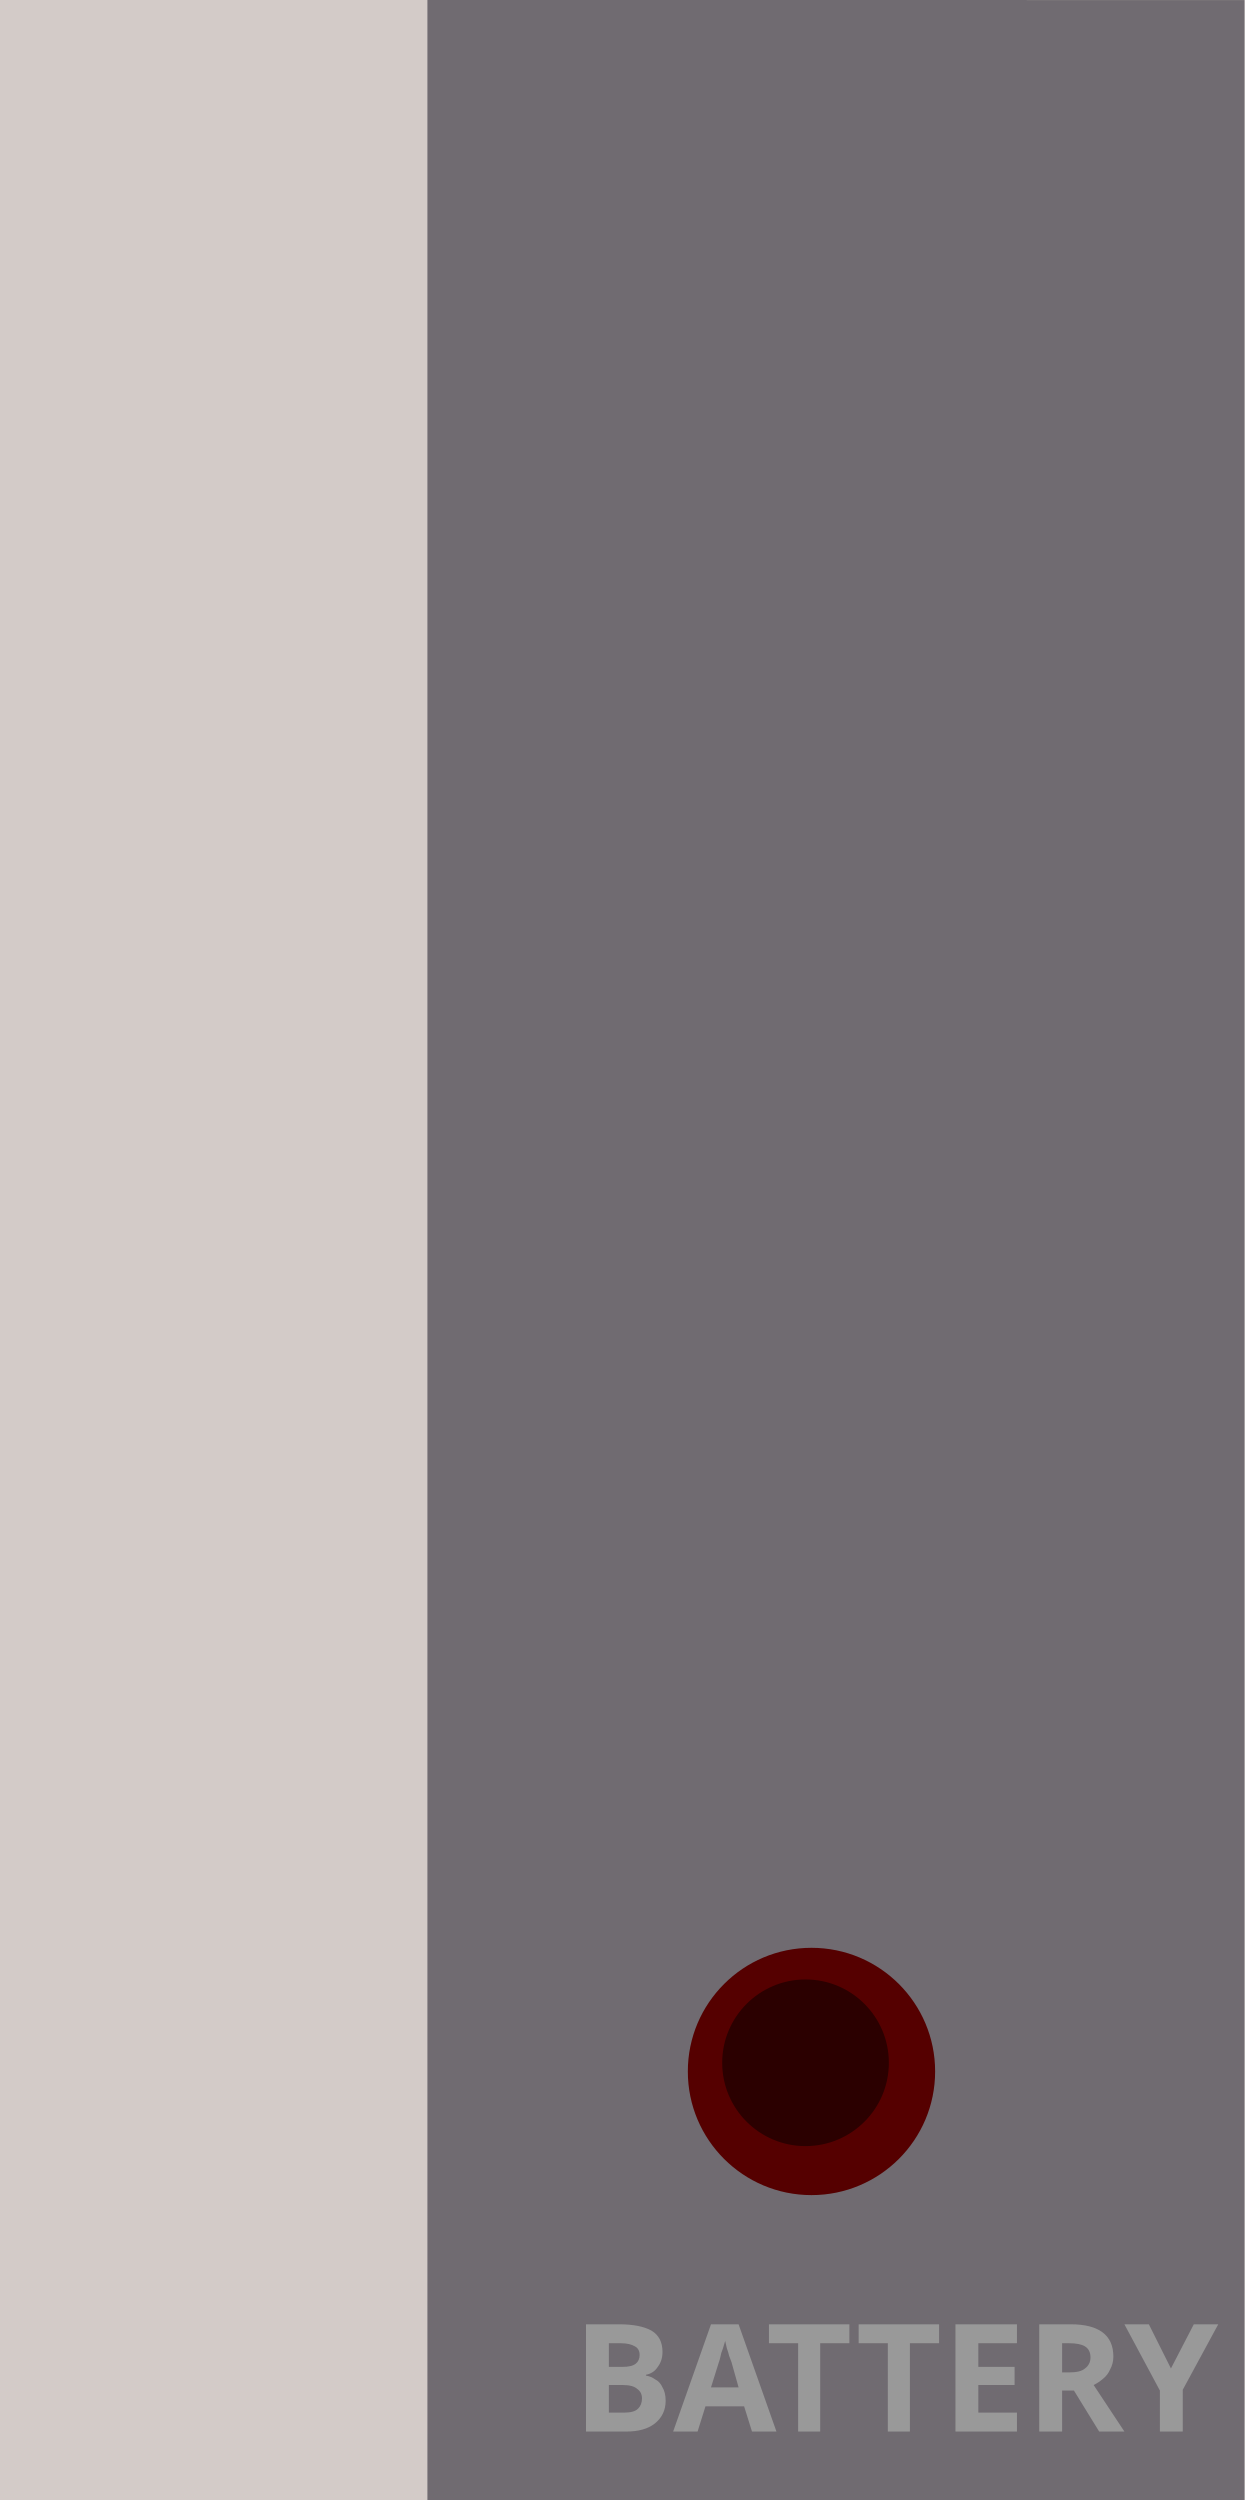
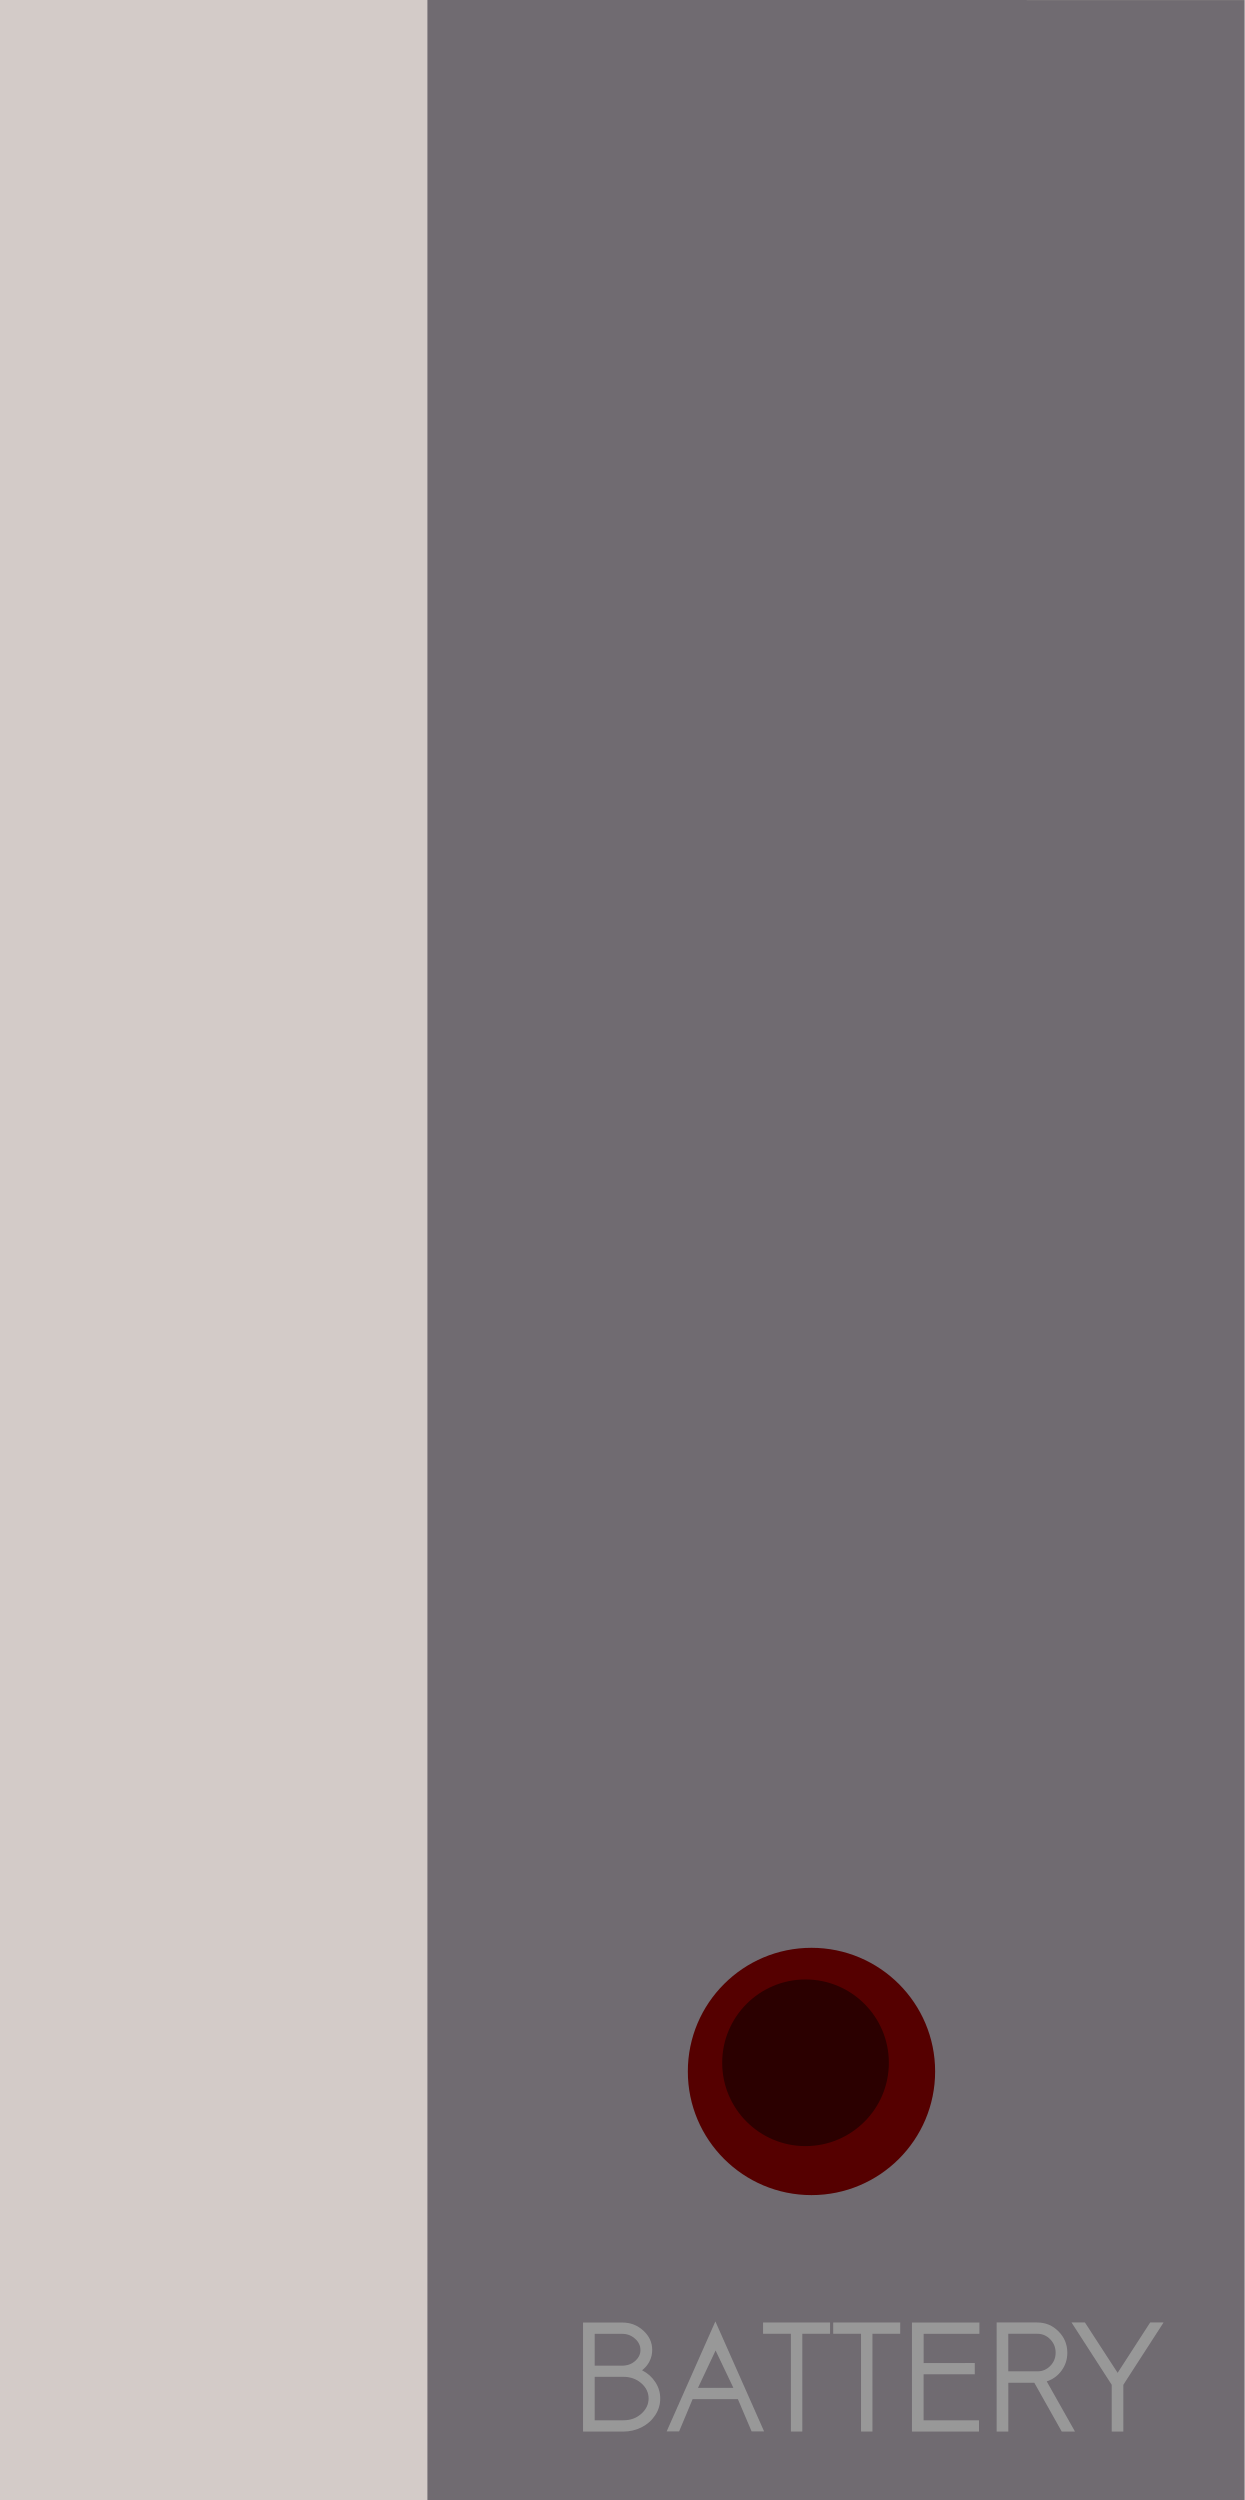
<svg xmlns="http://www.w3.org/2000/svg" width="24.66mm" height="49.535mm" viewBox="0 0 24.66 49.535" version="1.1" id="svg8">
  <defs id="defs2">
    <marker style="overflow:visible" id="marker4644" refX="0" refY="0" orient="auto">
      <path transform="matrix(0.8,0,0,0.8,10,0)" style="fill:#6b3e57;fill-opacity:1;fill-rule:evenodd;stroke:#6b3f58;stroke-width:1pt;stroke-opacity:1" d="M 0,0 5,-5 -12.5,0 5,5 Z" id="path4642" />
    </marker>
    <marker style="overflow:visible" id="marker4634" refX="0" refY="0" orient="auto">
      <path transform="matrix(0.8,0,0,0.8,10,0)" style="fill:#262648;fill-opacity:1;fill-rule:evenodd;stroke:#2c2f64;stroke-width:1pt;stroke-opacity:1" d="M 0,0 5,-5 -12.5,0 5,5 Z" id="path4632" />
    </marker>
    <marker style="overflow:visible" id="marker4248" refX="0" refY="0" orient="auto">
      <path transform="matrix(0.8,0,0,0.8,10,0)" style="fill:#000000;fill-opacity:1;fill-rule:evenodd;stroke:#000000;stroke-width:1pt;stroke-opacity:1" d="M 0,0 5,-5 -12.5,0 5,5 Z" id="path4246" />
    </marker>
    <marker style="overflow:visible" id="marker4064" refX="0" refY="0" orient="auto">
      <path transform="matrix(0.8,0,0,0.8,10,0)" style="fill:#000000;fill-opacity:1;fill-rule:evenodd;stroke:#000000;stroke-width:1pt;stroke-opacity:1" d="M 0,0 5,-5 -12.5,0 5,5 Z" id="path4062" />
    </marker>
    <marker style="overflow:visible" id="marker3886" refX="0" refY="0" orient="auto">
      <path transform="matrix(0.8,0,0,0.8,10,0)" style="fill:#000000;fill-opacity:1;fill-rule:evenodd;stroke:#000000;stroke-width:1pt;stroke-opacity:1" d="M 0,0 5,-5 -12.5,0 5,5 Z" id="path3884" />
    </marker>
    <marker style="overflow:visible" id="marker3714" refX="0" refY="0" orient="auto">
      <path transform="matrix(0.8,0,0,0.8,10,0)" style="fill:#000000;fill-opacity:1;fill-rule:evenodd;stroke:#000000;stroke-width:1pt;stroke-opacity:1" d="M 0,0 5,-5 -12.5,0 5,5 Z" id="path3712" />
    </marker>
    <marker style="overflow:visible" id="marker3548" refX="0" refY="0" orient="auto">
      <path transform="matrix(0.8,0,0,0.8,10,0)" style="fill:#000000;fill-opacity:1;fill-rule:evenodd;stroke:#000000;stroke-width:1pt;stroke-opacity:1" d="M 0,0 5,-5 -12.5,0 5,5 Z" id="path3546" />
    </marker>
    <marker style="overflow:visible" id="marker3388" refX="0" refY="0" orient="auto">
      <path transform="matrix(0.8,0,0,0.8,10,0)" style="fill:#000000;fill-opacity:1;fill-rule:evenodd;stroke:#000000;stroke-width:1pt;stroke-opacity:1" d="M 0,0 5,-5 -12.5,0 5,5 Z" id="path3386" />
    </marker>
    <marker style="overflow:visible" id="marker3234" refX="0" refY="0" orient="auto">
      <path transform="matrix(0.8,0,0,0.8,10,0)" style="fill:#000000;fill-opacity:1;fill-rule:evenodd;stroke:#000000;stroke-width:1pt;stroke-opacity:1" d="M 0,0 5,-5 -12.5,0 5,5 Z" id="path3232" />
    </marker>
    <marker style="overflow:visible" id="marker3086" refX="0" refY="0" orient="auto">
      <path transform="matrix(0.8,0,0,0.8,10,0)" style="fill:#000000;fill-opacity:1;fill-rule:evenodd;stroke:#000000;stroke-width:1pt;stroke-opacity:1" d="M 0,0 5,-5 -12.5,0 5,5 Z" id="path3084" />
    </marker>
    <marker style="overflow:visible" id="marker2944" refX="0" refY="0" orient="auto">
      <path transform="matrix(0.8,0,0,0.8,10,0)" style="fill:#000000;fill-opacity:1;fill-rule:evenodd;stroke:#000000;stroke-width:1pt;stroke-opacity:1" d="M 0,0 5,-5 -12.5,0 5,5 Z" id="path2942" />
    </marker>
    <marker style="overflow:visible" id="marker2808" refX="0" refY="0" orient="auto">
      <path transform="matrix(0.8,0,0,0.8,10,0)" style="fill:#000000;fill-opacity:1;fill-rule:evenodd;stroke:#000000;stroke-width:1pt;stroke-opacity:1" d="M 0,0 5,-5 -12.5,0 5,5 Z" id="path2806" />
    </marker>
    <marker style="overflow:visible" id="marker2678" refX="0" refY="0" orient="auto">
      <path transform="matrix(0.8,0,0,0.8,10,0)" style="fill:#000000;fill-opacity:1;fill-rule:evenodd;stroke:#000000;stroke-width:1pt;stroke-opacity:1" d="M 0,0 5,-5 -12.5,0 5,5 Z" id="path2676" />
    </marker>
    <marker style="overflow:visible" id="marker2554" refX="0" refY="0" orient="auto">
      <path transform="matrix(0.8,0,0,0.8,10,0)" style="fill:#000000;fill-opacity:1;fill-rule:evenodd;stroke:#000000;stroke-width:1pt;stroke-opacity:1" d="M 0,0 5,-5 -12.5,0 5,5 Z" id="path2552" />
    </marker>
    <marker style="overflow:visible" id="marker2436" refX="0" refY="0" orient="auto">
      <path transform="matrix(0.8,0,0,0.8,10,0)" style="fill:#000000;fill-opacity:1;fill-rule:evenodd;stroke:#000000;stroke-width:1pt;stroke-opacity:1" d="M 0,0 5,-5 -12.5,0 5,5 Z" id="path2434" />
    </marker>
    <marker style="overflow:visible" id="marker2324" refX="0" refY="0" orient="auto">
      <path transform="matrix(0.8,0,0,0.8,10,0)" style="fill:#000000;fill-opacity:1;fill-rule:evenodd;stroke:#000000;stroke-width:1pt;stroke-opacity:1" d="M 0,0 5,-5 -12.5,0 5,5 Z" id="path2322" />
    </marker>
    <marker style="overflow:visible" id="marker2218" refX="0" refY="0" orient="auto">
      <path transform="matrix(0.8,0,0,0.8,10,0)" style="fill:#000000;fill-opacity:1;fill-rule:evenodd;stroke:#000000;stroke-width:1pt;stroke-opacity:1" d="M 0,0 5,-5 -12.5,0 5,5 Z" id="path2216" />
    </marker>
    <marker style="overflow:visible" id="marker2118" refX="0" refY="0" orient="auto">
      <path transform="matrix(0.8,0,0,0.8,10,0)" style="fill:#000000;fill-opacity:1;fill-rule:evenodd;stroke:#000000;stroke-width:1pt;stroke-opacity:1" d="M 0,0 5,-5 -12.5,0 5,5 Z" id="path2116" />
    </marker>
    <marker style="overflow:visible" id="marker2024" refX="0" refY="0" orient="auto">
      <path transform="matrix(0.8,0,0,0.8,10,0)" style="fill:#000000;fill-opacity:1;fill-rule:evenodd;stroke:#000000;stroke-width:1pt;stroke-opacity:1" d="M 0,0 5,-5 -12.5,0 5,5 Z" id="path2022" />
    </marker>
    <marker style="overflow:visible" id="marker1936" refX="0" refY="0" orient="auto">
      <path transform="matrix(0.8,0,0,0.8,10,0)" style="fill:#000000;fill-opacity:1;fill-rule:evenodd;stroke:#000000;stroke-width:1pt;stroke-opacity:1" d="M 0,0 5,-5 -12.5,0 5,5 Z" id="path1934" />
    </marker>
    <marker style="overflow:visible" id="marker1854" refX="0" refY="0" orient="auto">
      <path transform="matrix(0.8,0,0,0.8,10,0)" style="fill:#000000;fill-opacity:1;fill-rule:evenodd;stroke:#000000;stroke-width:1pt;stroke-opacity:1" d="M 0,0 5,-5 -12.5,0 5,5 Z" id="path1852" />
    </marker>
    <marker style="overflow:visible" id="marker1778" refX="0" refY="0" orient="auto">
      <path transform="matrix(0.8,0,0,0.8,10,0)" style="fill:#000000;fill-opacity:1;fill-rule:evenodd;stroke:#000000;stroke-width:1pt;stroke-opacity:1" d="M 0,0 5,-5 -12.5,0 5,5 Z" id="path1776" />
    </marker>
    <marker style="overflow:visible" id="marker1708" refX="0" refY="0" orient="auto">
      <path transform="matrix(0.8,0,0,0.8,10,0)" style="fill:#000000;fill-opacity:1;fill-rule:evenodd;stroke:#000000;stroke-width:1pt;stroke-opacity:1" d="M 0,0 5,-5 -12.5,0 5,5 Z" id="path1706" />
    </marker>
    <marker style="overflow:visible" id="marker1644" refX="0" refY="0" orient="auto">
      <path transform="matrix(0.8,0,0,0.8,10,0)" style="fill:#000000;fill-opacity:1;fill-rule:evenodd;stroke:#000000;stroke-width:1pt;stroke-opacity:1" d="M 0,0 5,-5 -12.5,0 5,5 Z" id="path1642" />
    </marker>
    <marker style="overflow:visible" id="marker1586" refX="0" refY="0" orient="auto">
      <path transform="matrix(0.8,0,0,0.8,10,0)" style="fill:#000000;fill-opacity:1;fill-rule:evenodd;stroke:#000000;stroke-width:1pt;stroke-opacity:1" d="M 0,0 5,-5 -12.5,0 5,5 Z" id="path1584" />
    </marker>
    <marker style="overflow:visible" id="marker1534" refX="0" refY="0" orient="auto">
      <path transform="matrix(0.8,0,0,0.8,10,0)" style="fill:#000000;fill-opacity:1;fill-rule:evenodd;stroke:#000000;stroke-width:1pt;stroke-opacity:1" d="M 0,0 5,-5 -12.5,0 5,5 Z" id="path1532" />
    </marker>
    <marker style="overflow:visible" id="marker1488" refX="0" refY="0" orient="auto">
      <path transform="matrix(0.8,0,0,0.8,10,0)" style="fill:#000000;fill-opacity:1;fill-rule:evenodd;stroke:#000000;stroke-width:1pt;stroke-opacity:1" d="M 0,0 5,-5 -12.5,0 5,5 Z" id="path1486" />
    </marker>
    <marker style="overflow:visible" id="marker1448" refX="0" refY="0" orient="auto">
      <path transform="matrix(0.8,0,0,0.8,10,0)" style="fill:#000000;fill-opacity:1;fill-rule:evenodd;stroke:#000000;stroke-width:1pt;stroke-opacity:1" d="M 0,0 5,-5 -12.5,0 5,5 Z" id="path1446" />
    </marker>
    <marker style="overflow:visible" id="marker1414" refX="0" refY="0" orient="auto">
      <path transform="matrix(0.8,0,0,0.8,10,0)" style="fill:#000000;fill-opacity:1;fill-rule:evenodd;stroke:#000000;stroke-width:1pt;stroke-opacity:1" d="M 0,0 5,-5 -12.5,0 5,5 Z" id="path1412" />
    </marker>
    <marker style="overflow:visible" id="marker1386" refX="0" refY="0" orient="auto">
      <path transform="matrix(0.8,0,0,0.8,10,0)" style="fill:#000000;fill-opacity:1;fill-rule:evenodd;stroke:#000000;stroke-width:1pt;stroke-opacity:1" d="M 0,0 5,-5 -12.5,0 5,5 Z" id="path1384" />
    </marker>
    <marker style="overflow:visible" id="Arrow1Lstart" refX="0" refY="0" orient="auto">
      <path transform="matrix(0.8,0,0,0.8,10,0)" style="fill:#000000;fill-opacity:1;fill-rule:evenodd;stroke:#000000;stroke-width:1pt;stroke-opacity:1" d="M 0,0 5,-5 -12.5,0 5,5 Z" id="path1102" />
    </marker>
    <marker style="overflow:visible" id="marker4644-5" refX="0" refY="0" orient="auto">
      <path transform="matrix(0.8,0,0,0.8,10,0)" style="fill:#6b3e57;fill-opacity:1;fill-rule:evenodd;stroke:#6b3f58;stroke-width:1pt;stroke-opacity:1" d="M 0,0 5,-5 -12.5,0 5,5 Z" id="path4642-4" />
    </marker>
    <marker style="overflow:visible" id="marker4634-3" refX="0" refY="0" orient="auto">
      <path transform="matrix(0.8,0,0,0.8,10,0)" style="fill:#262648;fill-opacity:1;fill-rule:evenodd;stroke:#2c2f64;stroke-width:1pt;stroke-opacity:1" d="M 0,0 5,-5 -12.5,0 5,5 Z" id="path4632-9" />
    </marker>
  </defs>
  <g id="layer1" transform="translate(-684.0804,21.46394)">
    <text xml:space="preserve" style="font-style:normal;font-weight:normal;font-size:1.058px;line-height:1.25;font-family:sans-serif;fill:#000000;fill-opacity:1;stroke:none;stroke-width:0.026" x="583.818" y="70.35" id="text1074">
      <tspan id="tspan1072" x="583.818" y="70.35" style="stroke-width:0.026" />
    </text>
    <path id="rect940-1-0" style="fill:#d3cbc8;fill-opacity:1;stroke-width:0.447;stroke-miterlimit:4;stroke-dasharray:none" d="m 684.08,-21.464 v 49.535 h 24.66 v -49.535 z" />
    <path id="rect982-9" style="fill:#706b71;fill-opacity:1;stroke-width:0.236" d="m 692.549,-21.464 v 14.035 0.396 6.546 12.857 15.702 h 16.191 v -49.535 z" />
    <circle style="fill:#550000;fill-opacity:1;stroke:none;stroke-width:0.546;stroke-miterlimit:4;stroke-dasharray:13.108, 0.546;stroke-dashoffset:0;stroke-opacity:1" id="path6660-1-6" cx="700.159" cy="19.58" r="2.45" />
    <circle style="fill:#2b0000;fill-opacity:1;stroke:none;stroke-width:0.368;stroke-miterlimit:4;stroke-dasharray:8.831, 0.368;stroke-dashoffset:0;stroke-opacity:1" id="path6660-3" cx="700.041" cy="19.408" r="1.651" />
-     <text xml:space="preserve" style="font-style:normal;font-weight:normal;font-size:1.058px;line-height:1.25;font-family:sans-serif;fill:#999999;fill-opacity:1;stroke:none;stroke-width:0.026" x="695.426" y="26.714" id="text6684-8">
-       <tspan id="tspan6682-5" x="695.426" y="26.714" style="font-style:normal;font-variant:normal;font-weight:bold;font-stretch:normal;font-size:2.963px;font-family:Sawasdee;-inkscape-font-specification:'Sawasdee, Normal';font-variant-ligatures:normal;font-variant-caps:normal;font-variant-numeric:normal;font-variant-east-asian:normal;opacity:0.993;fill:#999999;fill-opacity:1;stroke-width:0.026">BATTERY</tspan>
-     </text>
+     <g aria-label="BATTERY" id="text6684-8" style="font-style:normal;font-weight:normal;font-size:1.058px;line-height:1.25;font-family:sans-serif;fill:#999999;fill-opacity:1;stroke:none;stroke-width:0.026">
+       <path d="m 695.863,26.492 h 0.567 q 0.213,0 0.357,-0.129 0.145,-0.129 0.145,-0.304 0,-0.175 -0.145,-0.302 -0.145,-0.127 -0.357,-0.127 h -0.567 z m 0.907,-1.393 v -0.003 q 0,-0.126 -0.107,-0.221 -0.106,-0.097 -0.26,-0.097 h -0.54 v 0.632 h 0.54 q 0.158,0 0.262,-0.093 0.106,-0.094 0.106,-0.218 z m -0.359,-0.544 q 0.243,0 0.417,0.161 0.175,0.159 0.175,0.383 0,0.119 -0.053,0.224 -0.053,0.104 -0.148,0.178 0.165,0.084 0.262,0.233 0.098,0.148 0.098,0.326 0,0.181 -0.101,0.333 -0.1,0.152 -0.268,0.237 -0.168,0.085 -0.363,0.085 h -0.797 v -2.16 z" style="font-style:normal;font-variant:normal;font-weight:bold;font-stretch:normal;font-size:2.963px;font-family:Sawasdee;-inkscape-font-specification:'Sawasdee, Normal';font-variant-ligatures:normal;font-variant-caps:normal;font-variant-numeric:normal;font-variant-east-asian:normal;opacity:0.993;fill:#999999;fill-opacity:1;stroke-width:0.026" id="path1103" />
+       <path d="m 697.91,25.849 h 0.702 L 698.259,25.108 Z m -0.106,0.223 -0.268,0.64 h -0.246 l 0.965,-2.179 0.965,2.179 h -0.247 l -0.272,-0.64 z" style="font-style:normal;font-variant:normal;font-weight:bold;font-stretch:normal;font-size:2.963px;font-family:Sawasdee;-inkscape-font-specification:'Sawasdee, Normal';font-variant-ligatures:normal;font-variant-caps:normal;font-variant-numeric:normal;font-variant-east-asian:normal;opacity:0.993;fill:#999999;fill-opacity:1;stroke-width:0.026" id="path1105" />
+       <path d="m 700.527,24.554 v 0.223 h -0.55 v 1.937 h -0.226 v -1.937 h -0.551 v -0.223 z" style="font-style:normal;font-variant:normal;font-weight:bold;font-stretch:normal;font-size:2.963px;font-family:Sawasdee;-inkscape-font-specification:'Sawasdee, Normal';font-variant-ligatures:normal;font-variant-caps:normal;font-variant-numeric:normal;font-variant-east-asian:normal;opacity:0.993;fill:#999999;fill-opacity:1;stroke-width:0.026" id="path1107" />
+       <path d="m 701.917,24.554 v 0.223 h -0.55 v 1.937 h -0.226 v -1.937 h -0.551 v -0.223 z" style="font-style:normal;font-variant:normal;font-weight:bold;font-stretch:normal;font-size:2.963px;font-family:Sawasdee;-inkscape-font-specification:'Sawasdee, Normal';font-variant-ligatures:normal;font-variant-caps:normal;font-variant-numeric:normal;font-variant-east-asian:normal;opacity:0.993;fill:#999999;fill-opacity:1;stroke-width:0.026" id="path1109" />
+       <path d="m 703.394,25.357 v 0.223 h -1.014 v 0.912 h 1.098 v 0.223 h -1.328 v -2.16 h 1.336 v 0.223 h -1.105 v 0.58 z" style="font-style:normal;font-variant:normal;font-weight:bold;font-stretch:normal;font-size:2.963px;font-family:Sawasdee;-inkscape-font-specification:'Sawasdee, Normal';font-variant-ligatures:normal;font-variant-caps:normal;font-variant-numeric:normal;font-variant-east-asian:normal;opacity:0.993;fill:#999999;fill-opacity:1;stroke-width:0.026" id="path1111" />
+       <path d="m 703.828,26.714 v -2.16 h 0.803 q 0.249,0 0.423,0.177 0.174,0.175 0.174,0.423 0,0.197 -0.114,0.353 -0.113,0.155 -0.294,0.214 l 0.56,0.994 h -0.262 l -0.544,-0.968 h -0.515 v 0.968 z m 0.23,-1.192 h 0.58 q 0.146,0 0.252,-0.107 0.107,-0.109 0.107,-0.262 0,-0.156 -0.107,-0.266 -0.107,-0.11 -0.259,-0.11 h -0.573 z" style="font-style:normal;font-variant:normal;font-weight:bold;font-stretch:normal;font-size:2.963px;font-family:Sawasdee;-inkscape-font-specification:'Sawasdee, Normal';font-variant-ligatures:normal;font-variant-caps:normal;font-variant-numeric:normal;font-variant-east-asian:normal;opacity:0.993;fill:#999999;fill-opacity:1;stroke-width:0.026" id="path1113" />
+       <path d="m 705.312,24.554 h 0.265 l 0.648,0.998 0.645,-0.998 h 0.265 l -0.797,1.234 v 0.926 h -0.23 v -0.926 z" style="font-style:normal;font-variant:normal;font-weight:bold;font-stretch:normal;font-size:2.963px;font-family:Sawasdee;-inkscape-font-specification:'Sawasdee, Normal';font-variant-ligatures:normal;font-variant-caps:normal;font-variant-numeric:normal;font-variant-east-asian:normal;opacity:0.993;fill:#999999;fill-opacity:1;stroke-width:0.026" id="path1115" />
+     </g>
  </g>
</svg>
